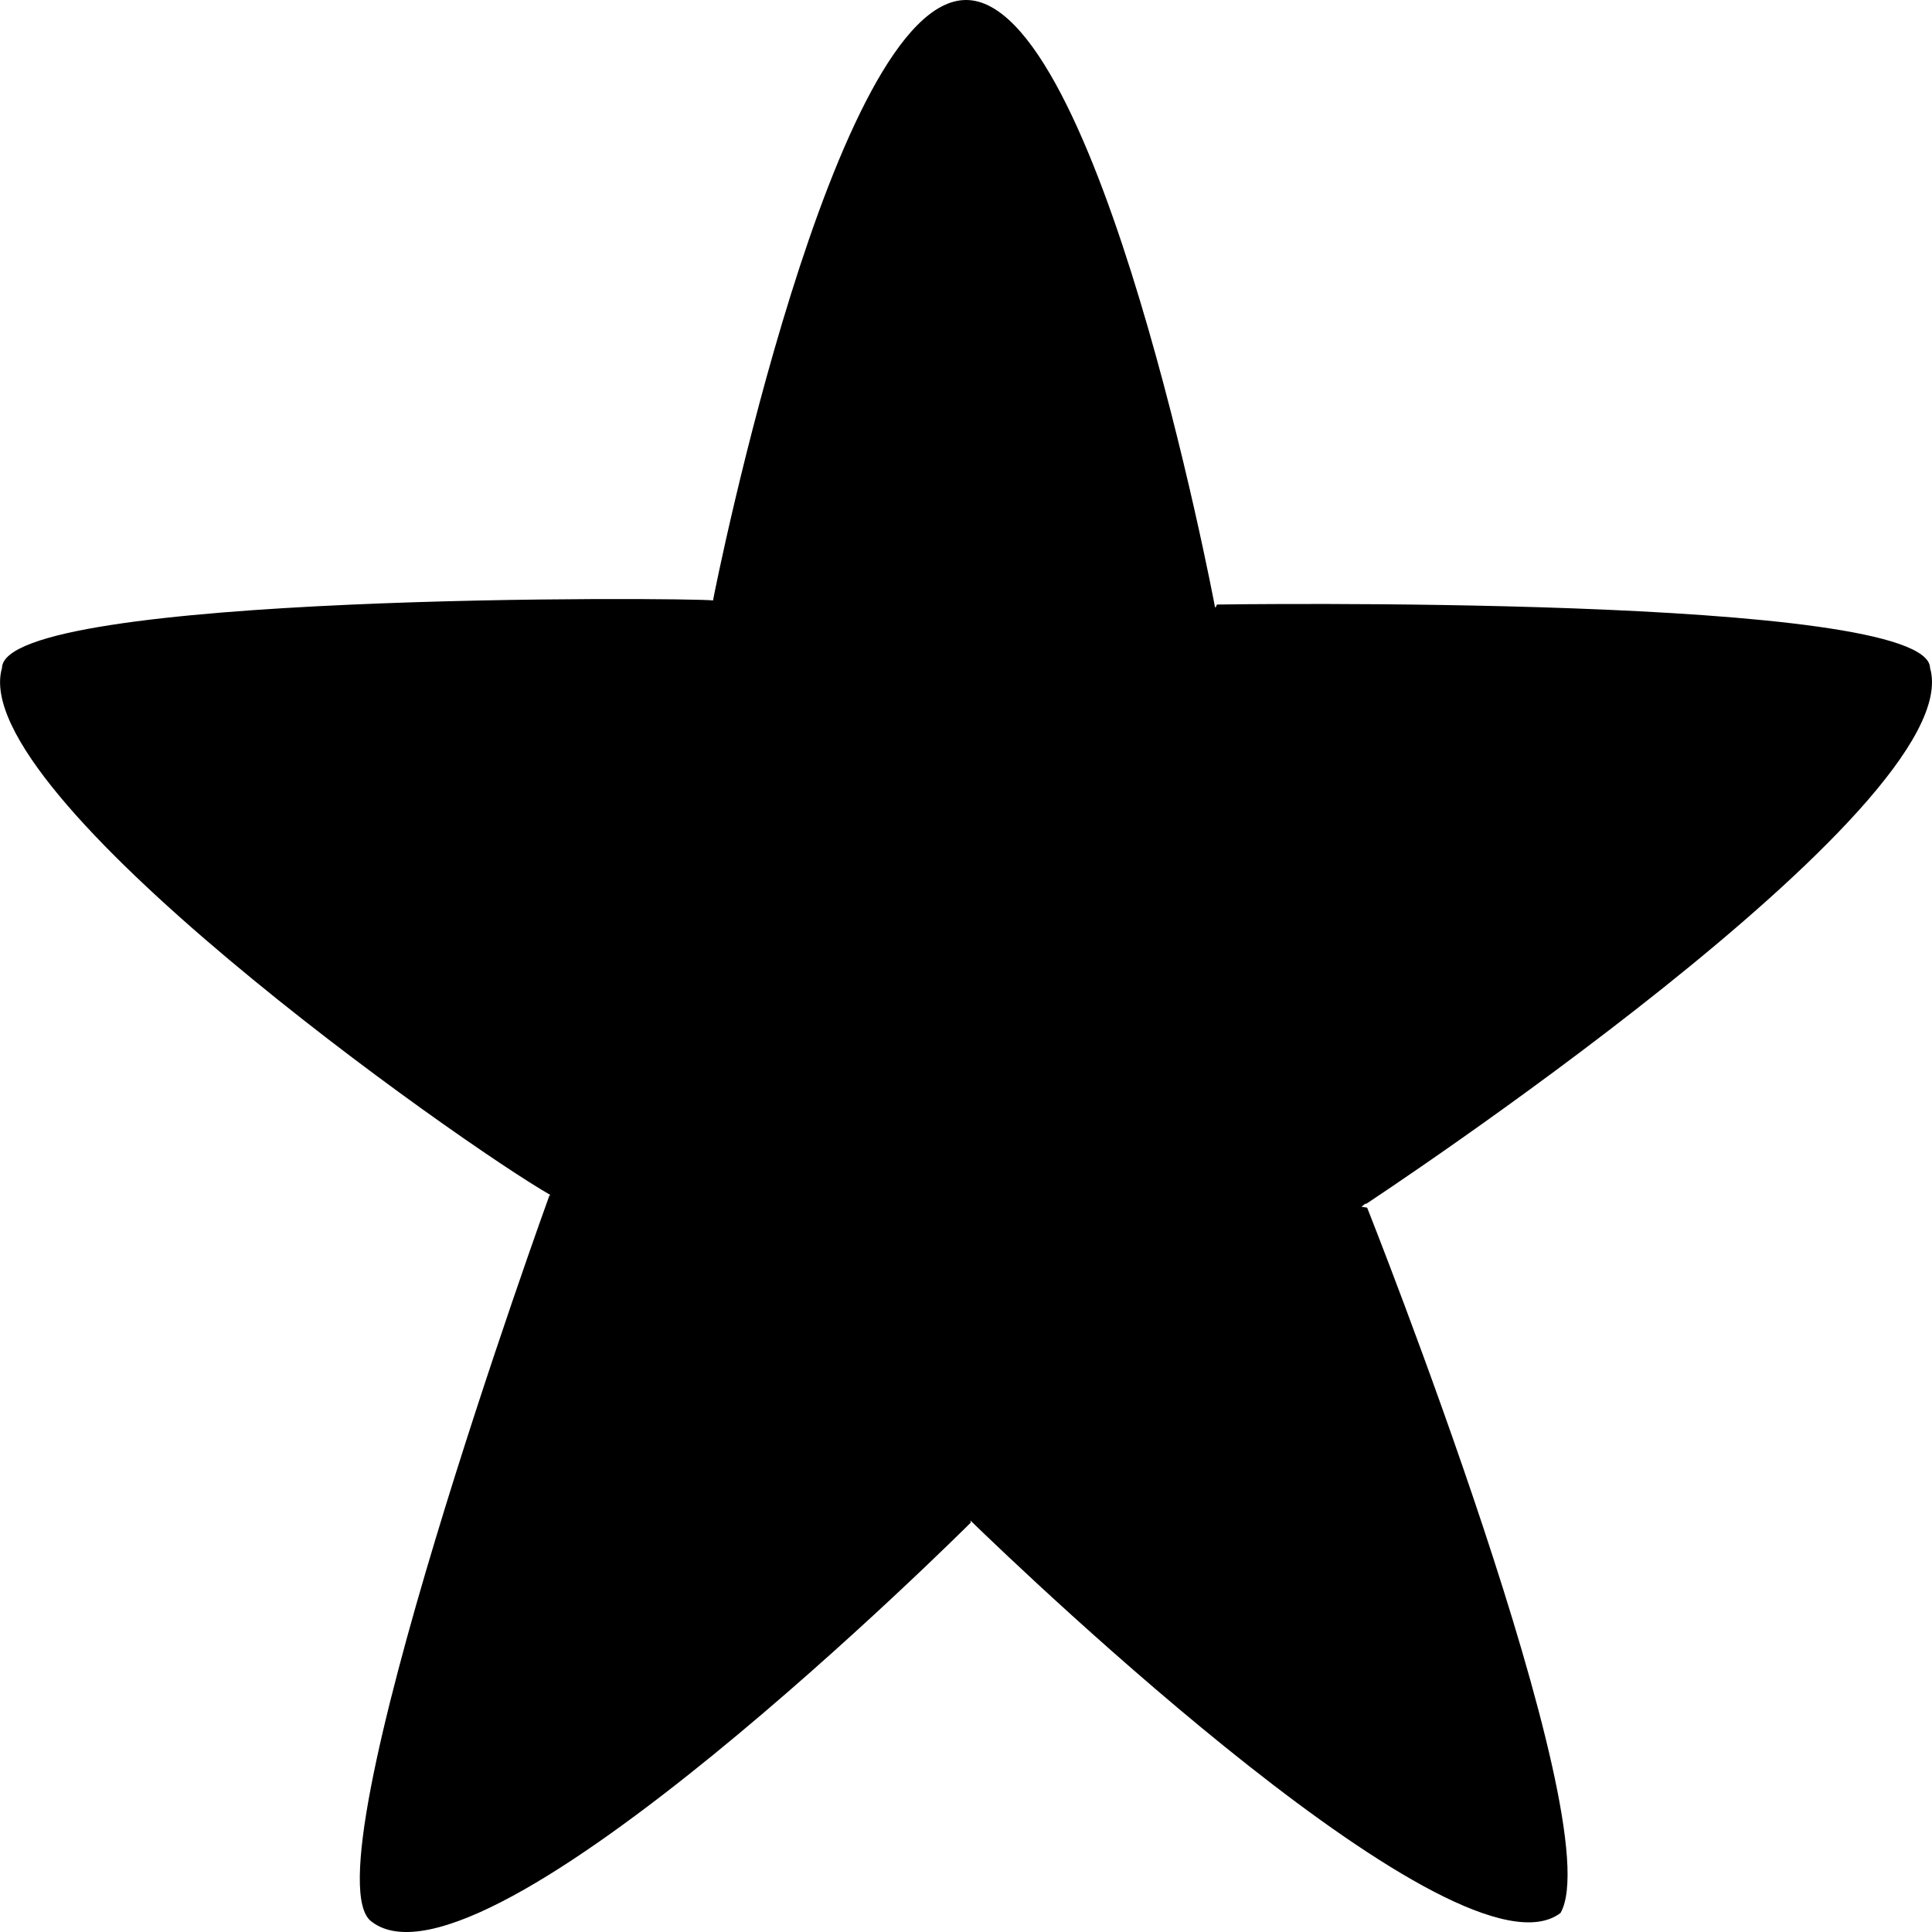
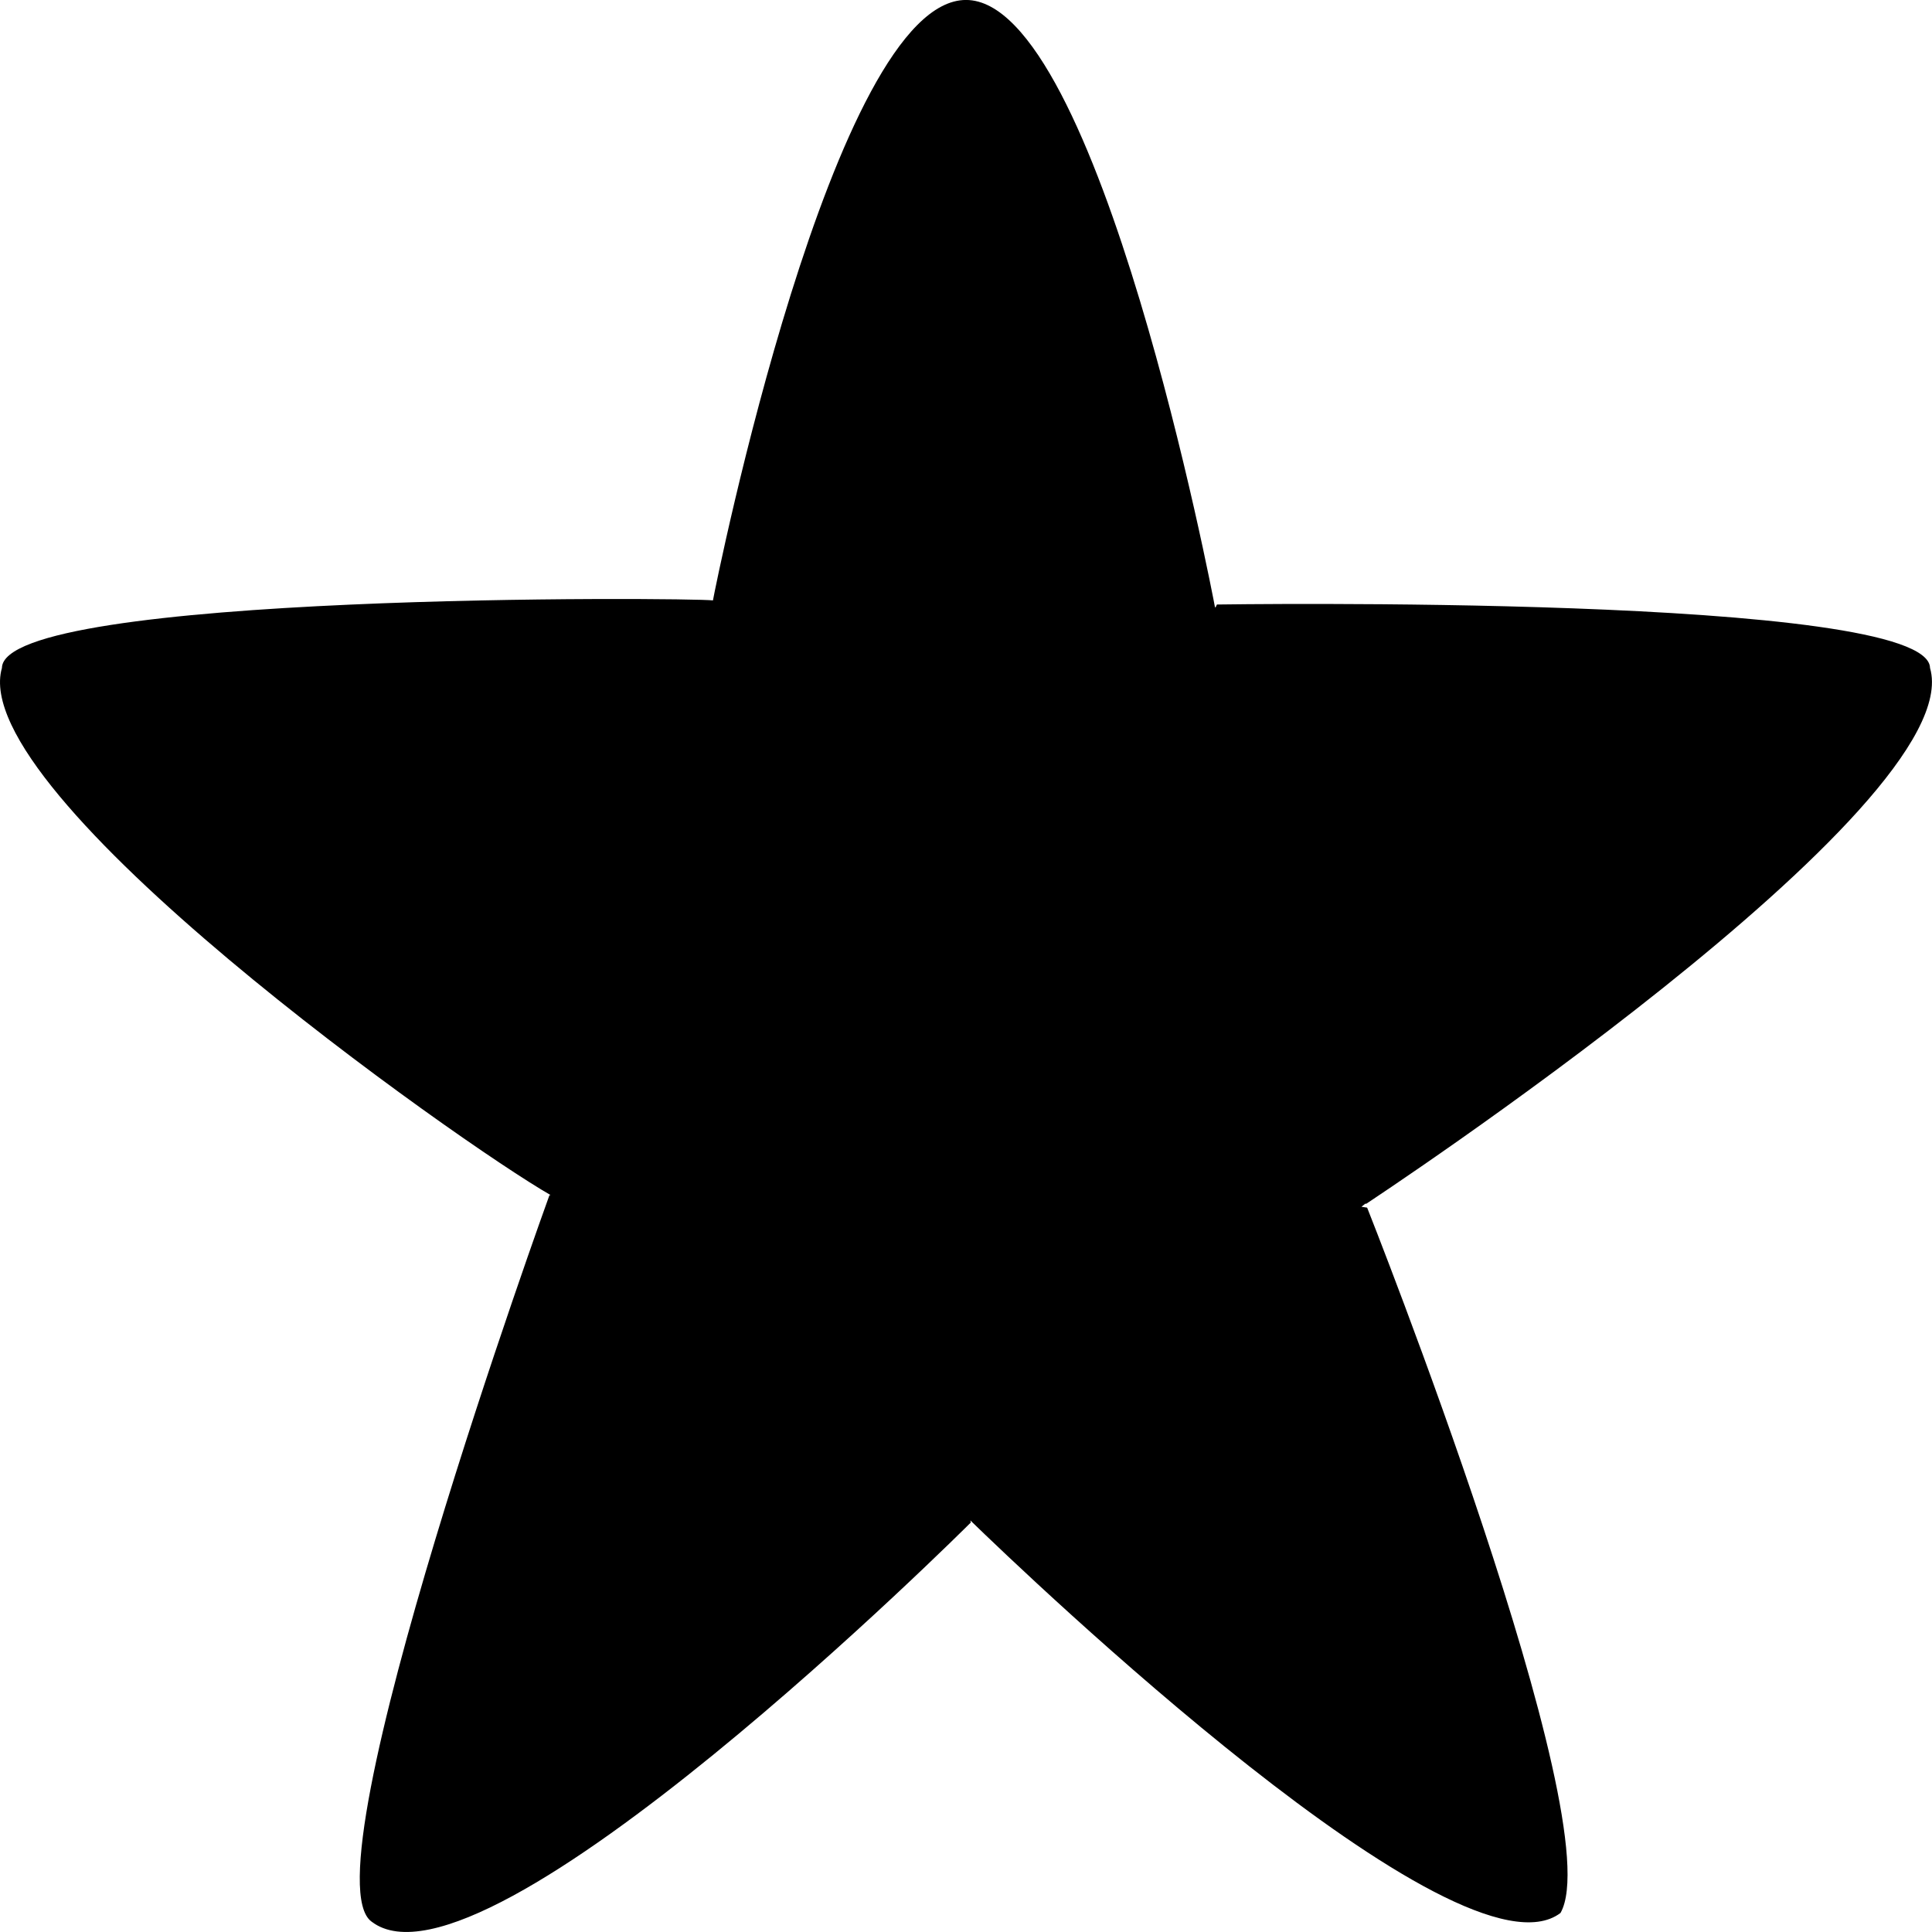
- <svg xmlns="http://www.w3.org/2000/svg" version="1.1" width="32" height="32" viewBox="0 0 32 32">
-   <path d="M22.626 19.941l-0.010-0.006-0.066 0.053 0.094 0.014c0 0 4.052 10.204 3.203 11.683-1.669 1.265-8.842-5.595-9.774-6.501l0.006 0.035c0 0-8.059 8.048-9.925 6.609-1.118-0.812 2.947-12.030 2.947-12.030l0.019-0.003c-1.493-0.853-9.693-6.646-9.087-8.731 0.018-1.255 11.414-1.168 11.777-1.119 0.044-0.255 1.997-9.945 4.191-9.945 2.205 0 4.1 9.918 4.123 10.056h0.006l0.002 0.010 0.025-0.053c0 0 11.793-0.181 11.811 1.051 0.668 2.293-9.342 8.877-9.342 8.877z" fill="#000000" />
+ <svg xmlns="http://www.w3.org/2000/svg" version="1.1" width="48" height="48" viewBox="0 0 48 48">
+   <path d="M33.939 29.911l-0.015-0.009-0.099 0.080 0.141 0.021c0 0 6.078 15.306 4.804 17.524-2.503 1.898-13.263-8.392-14.661-9.752l0.009 0.053c0 0-12.088 12.072-14.888 9.913-1.677-1.218 4.42-18.045 4.42-18.045l0.029-0.005c-2.24-1.28-14.54-9.969-13.631-13.096 0.027-1.883 17.121-1.752 17.665-1.678 0.066-0.383 2.995-14.918 6.287-14.918 3.307 0 6.15 14.877 6.185 15.084h0.009l0.003 0.015 0.037-0.079c0 0 17.69-0.271 17.717 1.576 1.002 3.439-14.013 13.316-14.013 13.316z" fill="#000000" />
</svg>
